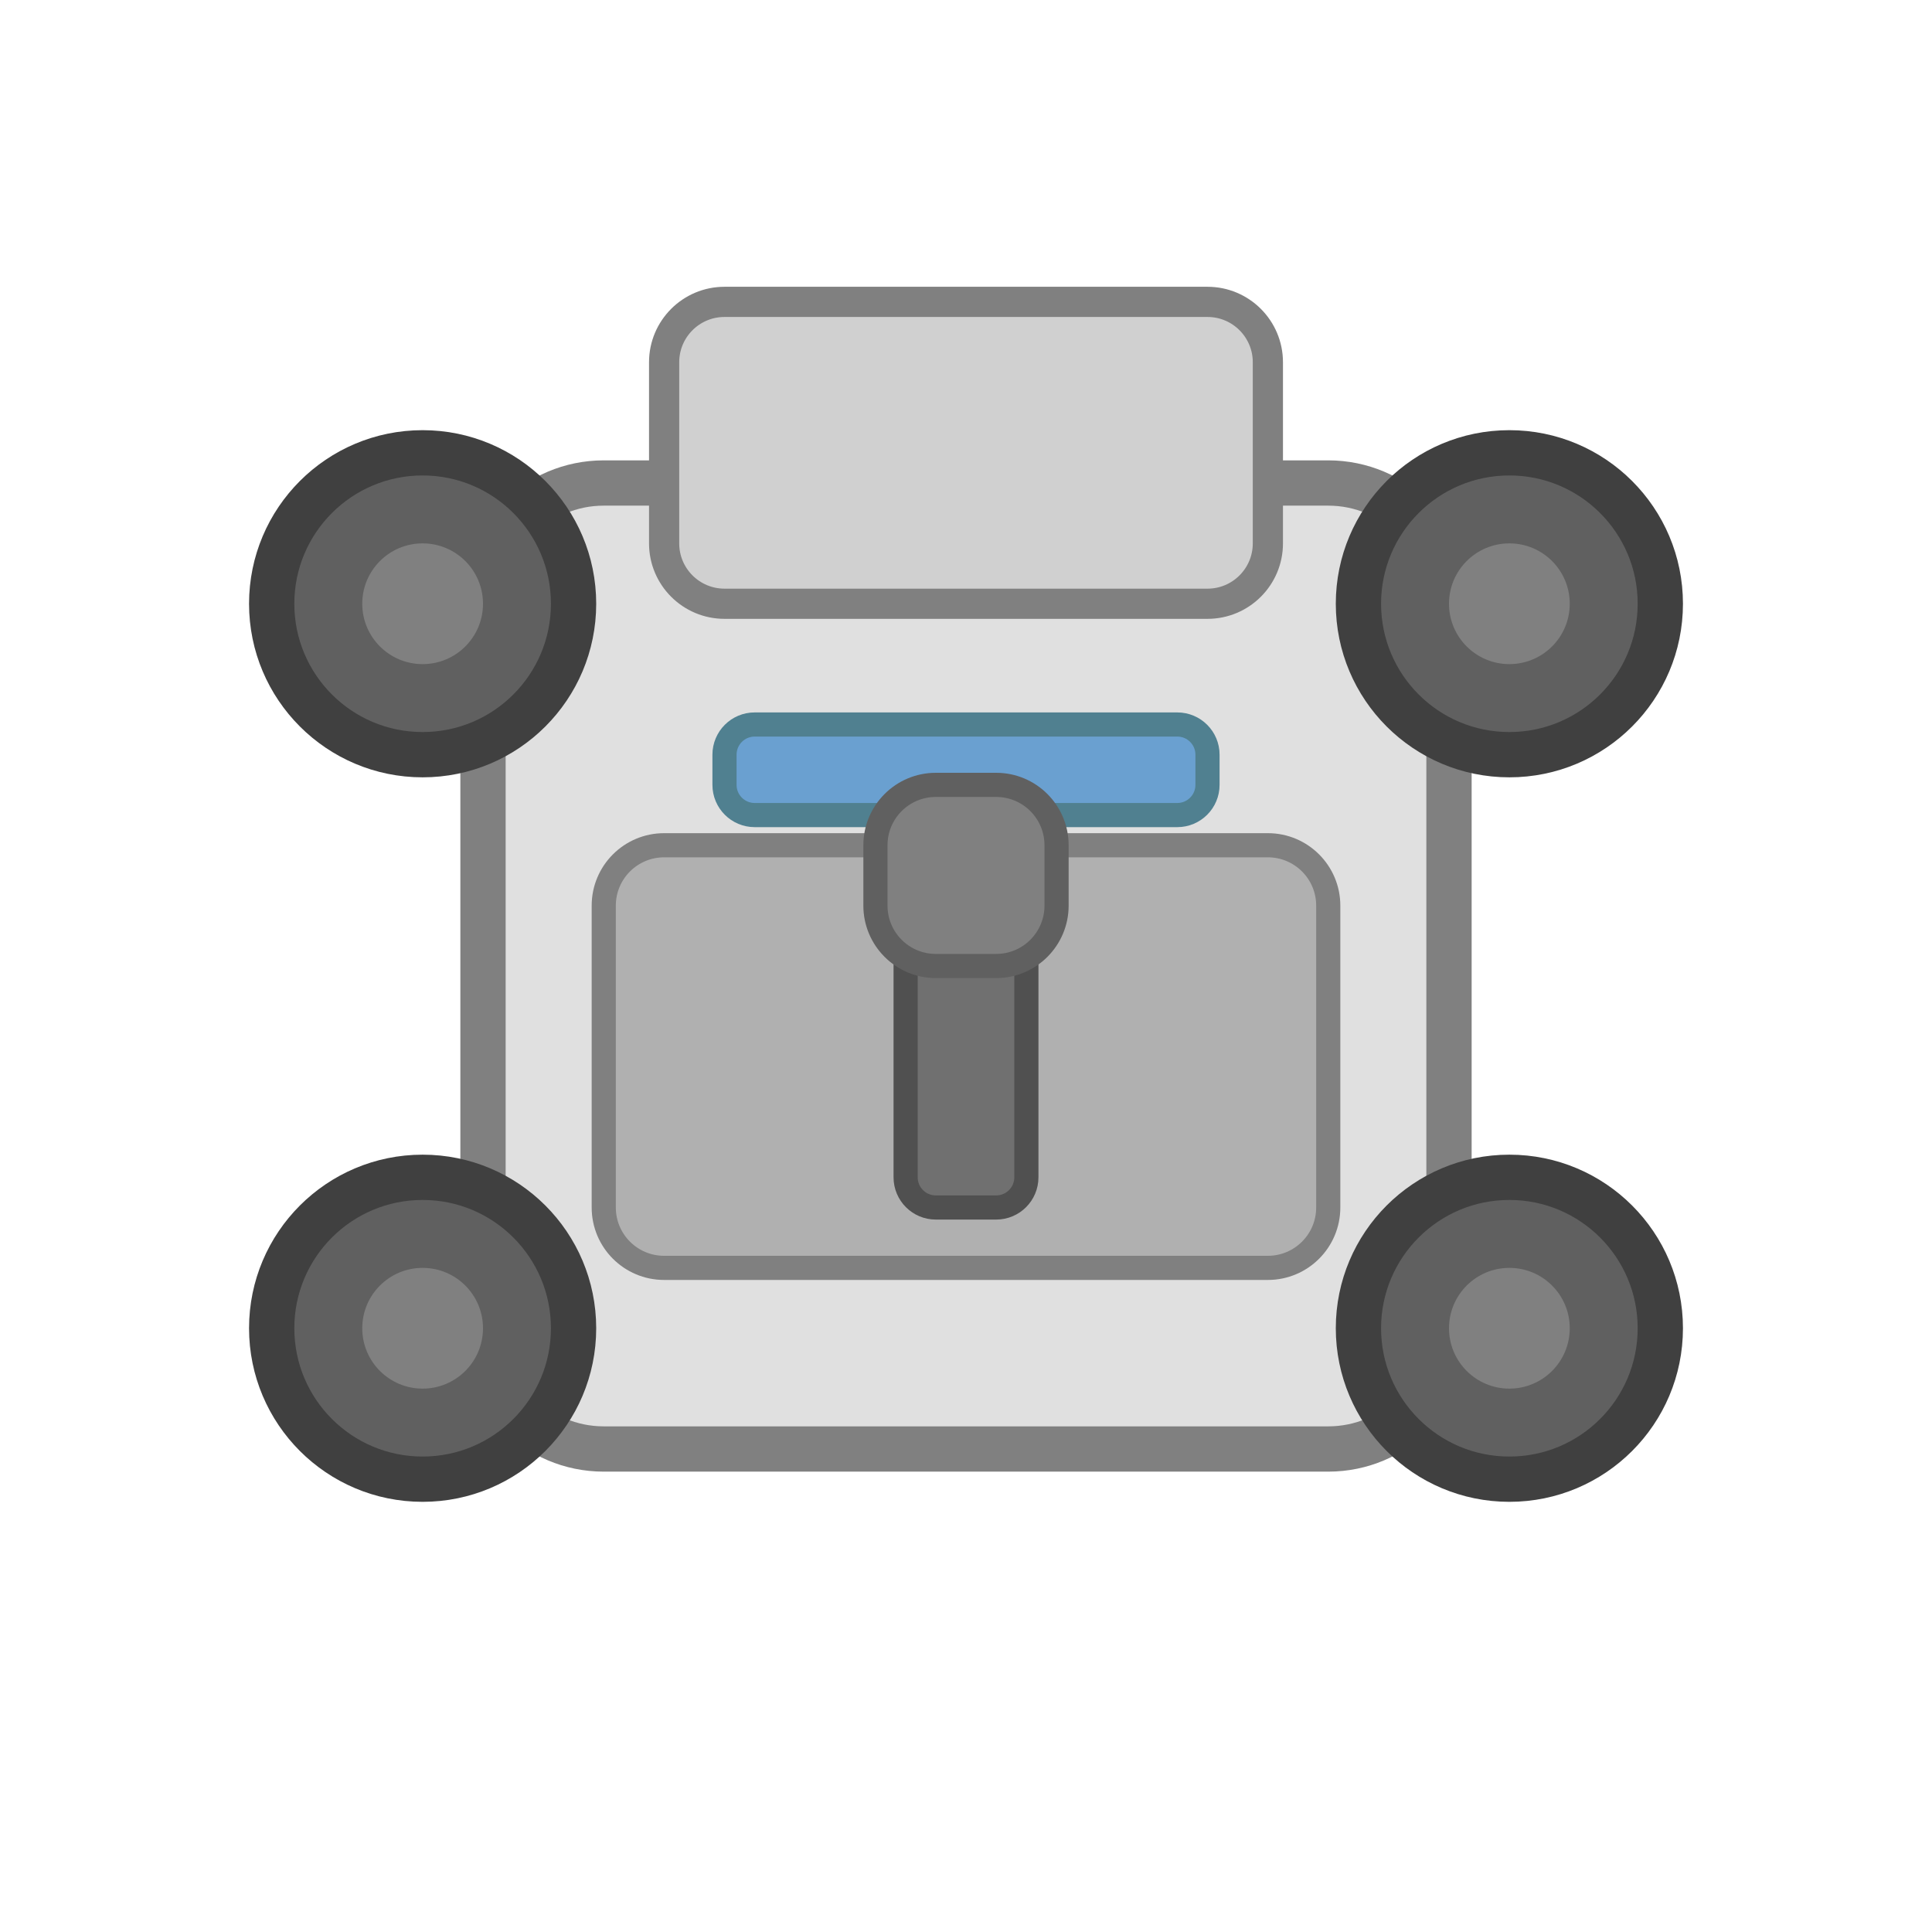
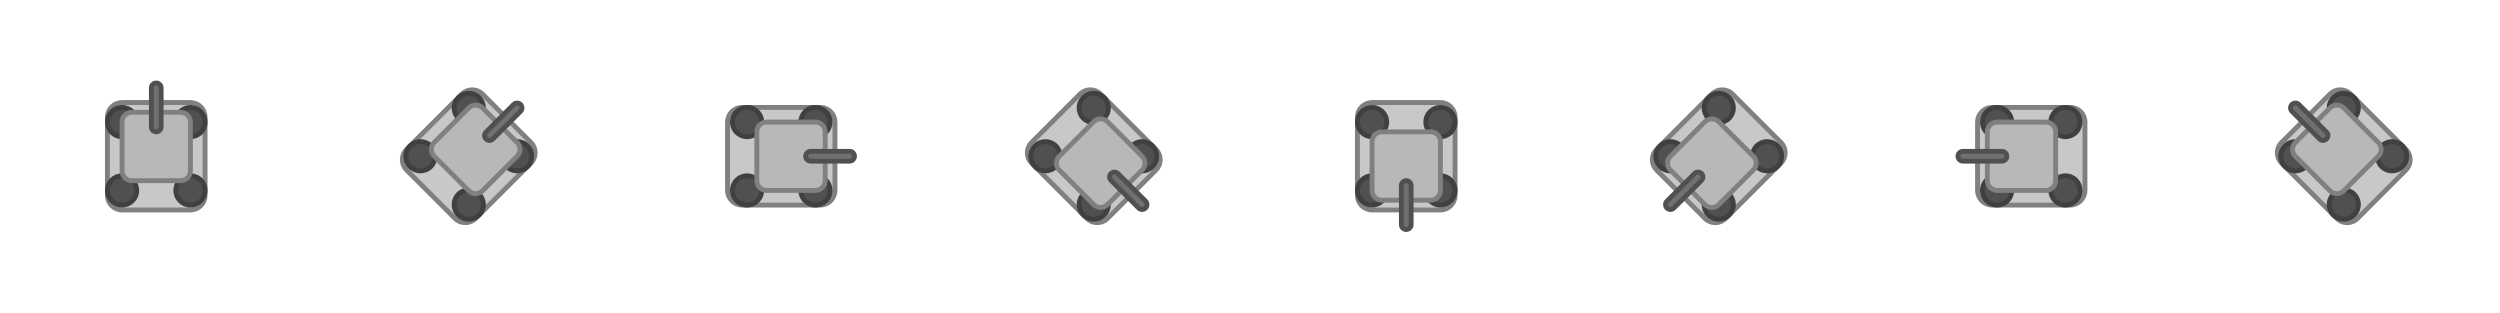
- <svg xmlns="http://www.w3.org/2000/svg" viewBox="0 0 64 64" width="64" height="64">
-   <rect x="16" y="16" width="32" height="32" rx="4" fill="#e0e0e0" stroke="#808080" stroke-width="1.5" />
-   <rect x="22" y="10" width="20" height="10" rx="2" fill="#d0d0d0" stroke="#808080" stroke-width="1" />
-   <rect x="24" y="24" width="16" height="3" rx="1" fill="#6aa0d0" stroke="#508090" stroke-width="0.8" />
-   <rect x="20" y="28" width="24" height="14" rx="2" fill="#b0b0b0" stroke="#808080" stroke-width="0.8" />
-   <circle cx="14" cy="20" r="5" fill="#606060" stroke="#404040" stroke-width="1.5" />
-   <circle cx="50" cy="20" r="5" fill="#606060" stroke="#404040" stroke-width="1.5" />
-   <circle cx="14" cy="44" r="5" fill="#606060" stroke="#404040" stroke-width="1.5" />
-   <circle cx="50" cy="44" r="5" fill="#606060" stroke="#404040" stroke-width="1.5" />
-   <circle cx="14" cy="20" r="2" fill="#808080" />
-   <circle cx="50" cy="20" r="2" fill="#808080" />
-   <circle cx="14" cy="44" r="2" fill="#808080" />
-   <circle cx="50" cy="44" r="2" fill="#808080" />
-   <rect x="30" y="30" width="4" height="10" rx="1" fill="#707070" stroke="#505050" stroke-width="0.8" />
-   <rect x="29" y="26" width="6" height="6" rx="2" fill="#808080" stroke="#606060" stroke-width="0.8" />
+ <svg xmlns="http://www.w3.org/2000/svg" viewBox="0 0 512 64" width="512" height="64">
+   <g transform="translate(32,32) rotate(0)">
+     <rect x="-10.0" y="-11.0" width="20" height="22" rx="3" fill="#c8c8c8" stroke="#808080" stroke-width="1" />
+     <circle cx="-7.0" cy="-7.0" r="3" fill="#505050" stroke="#404040" stroke-width="1" />
+     <circle cx="7.0" cy="-7.0" r="3" fill="#505050" stroke="#404040" stroke-width="1" />
+     <circle cx="-7.0" cy="7.0" r="3" fill="#505050" stroke="#404040" stroke-width="1" />
+     <circle cx="7.0" cy="7.0" r="3" fill="#505050" stroke="#404040" stroke-width="1" />
+     <rect x="-7.0" y="-9.0" width="14" height="14" rx="2" fill="#b8b8b8" stroke="#808080" stroke-width="1" />
+     <rect x="-1.0" y="-15.0" width="2" height="10" rx="1" fill="#707070" stroke="#505050" stroke-width="1" />
+   </g>
+   <g transform="translate(96,32) rotate(45)">
+     <rect x="-10.0" y="-11.0" width="20" height="22" rx="3" fill="#c8c8c8" stroke="#808080" stroke-width="1" />
+     <circle cx="-7.0" cy="-7.0" r="3" fill="#505050" stroke="#404040" stroke-width="1" />
+     <circle cx="7.0" cy="-7.0" r="3" fill="#505050" stroke="#404040" stroke-width="1" />
+     <circle cx="-7.0" cy="7.0" r="3" fill="#505050" stroke="#404040" stroke-width="1" />
+     <circle cx="7.0" cy="7.0" r="3" fill="#505050" stroke="#404040" stroke-width="1" />
+     <rect x="-7.0" y="-9.0" width="14" height="14" rx="2" fill="#b8b8b8" stroke="#808080" stroke-width="1" />
+     <rect x="-1.0" y="-15.0" width="2" height="10" rx="1" fill="#707070" stroke="#505050" stroke-width="1" />
+   </g>
+   <g transform="translate(160,32) rotate(90)">
+     <rect x="-10.0" y="-11.0" width="20" height="22" rx="3" fill="#c8c8c8" stroke="#808080" stroke-width="1" />
+     <circle cx="-7.0" cy="-7.0" r="3" fill="#505050" stroke="#404040" stroke-width="1" />
+     <circle cx="7.0" cy="-7.0" r="3" fill="#505050" stroke="#404040" stroke-width="1" />
+     <circle cx="-7.0" cy="7.0" r="3" fill="#505050" stroke="#404040" stroke-width="1" />
+     <circle cx="7.0" cy="7.0" r="3" fill="#505050" stroke="#404040" stroke-width="1" />
+     <rect x="-7.0" y="-9.0" width="14" height="14" rx="2" fill="#b8b8b8" stroke="#808080" stroke-width="1" />
+     <rect x="-1.0" y="-15.0" width="2" height="10" rx="1" fill="#707070" stroke="#505050" stroke-width="1" />
+   </g>
+   <g transform="translate(224,32) rotate(135)">
+     <rect x="-10.0" y="-11.0" width="20" height="22" rx="3" fill="#c8c8c8" stroke="#808080" stroke-width="1" />
+     <circle cx="-7.0" cy="-7.0" r="3" fill="#505050" stroke="#404040" stroke-width="1" />
+     <circle cx="7.0" cy="-7.0" r="3" fill="#505050" stroke="#404040" stroke-width="1" />
+     <circle cx="-7.0" cy="7.0" r="3" fill="#505050" stroke="#404040" stroke-width="1" />
+     <circle cx="7.0" cy="7.0" r="3" fill="#505050" stroke="#404040" stroke-width="1" />
+     <rect x="-7.0" y="-9.0" width="14" height="14" rx="2" fill="#b8b8b8" stroke="#808080" stroke-width="1" />
+     <rect x="-1.0" y="-15.0" width="2" height="10" rx="1" fill="#707070" stroke="#505050" stroke-width="1" />
+   </g>
+   <g transform="translate(288,32) rotate(180)">
+     <rect x="-10.0" y="-11.0" width="20" height="22" rx="3" fill="#c8c8c8" stroke="#808080" stroke-width="1" />
+     <circle cx="-7.0" cy="-7.0" r="3" fill="#505050" stroke="#404040" stroke-width="1" />
+     <circle cx="7.0" cy="-7.0" r="3" fill="#505050" stroke="#404040" stroke-width="1" />
+     <circle cx="-7.0" cy="7.0" r="3" fill="#505050" stroke="#404040" stroke-width="1" />
+     <circle cx="7.0" cy="7.0" r="3" fill="#505050" stroke="#404040" stroke-width="1" />
+     <rect x="-7.0" y="-9.0" width="14" height="14" rx="2" fill="#b8b8b8" stroke="#808080" stroke-width="1" />
+     <rect x="-1.0" y="-15.0" width="2" height="10" rx="1" fill="#707070" stroke="#505050" stroke-width="1" />
+   </g>
+   <g transform="translate(352,32) rotate(225)">
+     <rect x="-10.0" y="-11.0" width="20" height="22" rx="3" fill="#c8c8c8" stroke="#808080" stroke-width="1" />
+     <circle cx="-7.0" cy="-7.0" r="3" fill="#505050" stroke="#404040" stroke-width="1" />
+     <circle cx="7.0" cy="-7.0" r="3" fill="#505050" stroke="#404040" stroke-width="1" />
+     <circle cx="-7.0" cy="7.0" r="3" fill="#505050" stroke="#404040" stroke-width="1" />
+     <circle cx="7.0" cy="7.0" r="3" fill="#505050" stroke="#404040" stroke-width="1" />
+     <rect x="-7.0" y="-9.0" width="14" height="14" rx="2" fill="#b8b8b8" stroke="#808080" stroke-width="1" />
+     <rect x="-1.0" y="-15.0" width="2" height="10" rx="1" fill="#707070" stroke="#505050" stroke-width="1" />
+   </g>
+   <g transform="translate(416,32) rotate(270)">
+     <rect x="-10.0" y="-11.0" width="20" height="22" rx="3" fill="#c8c8c8" stroke="#808080" stroke-width="1" />
+     <circle cx="-7.0" cy="-7.0" r="3" fill="#505050" stroke="#404040" stroke-width="1" />
+     <circle cx="7.0" cy="-7.0" r="3" fill="#505050" stroke="#404040" stroke-width="1" />
+     <circle cx="-7.0" cy="7.0" r="3" fill="#505050" stroke="#404040" stroke-width="1" />
+     <circle cx="7.0" cy="7.0" r="3" fill="#505050" stroke="#404040" stroke-width="1" />
+     <rect x="-7.0" y="-9.0" width="14" height="14" rx="2" fill="#b8b8b8" stroke="#808080" stroke-width="1" />
+     <rect x="-1.0" y="-15.0" width="2" height="10" rx="1" fill="#707070" stroke="#505050" stroke-width="1" />
+   </g>
+   <g transform="translate(480,32) rotate(315)">
+     <rect x="-10.0" y="-11.0" width="20" height="22" rx="3" fill="#c8c8c8" stroke="#808080" stroke-width="1" />
+     <circle cx="-7.0" cy="-7.0" r="3" fill="#505050" stroke="#404040" stroke-width="1" />
+     <circle cx="7.0" cy="-7.0" r="3" fill="#505050" stroke="#404040" stroke-width="1" />
+     <circle cx="-7.0" cy="7.0" r="3" fill="#505050" stroke="#404040" stroke-width="1" />
+     <circle cx="7.0" cy="7.0" r="3" fill="#505050" stroke="#404040" stroke-width="1" />
+     <rect x="-7.0" y="-9.0" width="14" height="14" rx="2" fill="#b8b8b8" stroke="#808080" stroke-width="1" />
+     <rect x="-1.0" y="-15.0" width="2" height="10" rx="1" fill="#707070" stroke="#505050" stroke-width="1" />
+   </g>
</svg>
